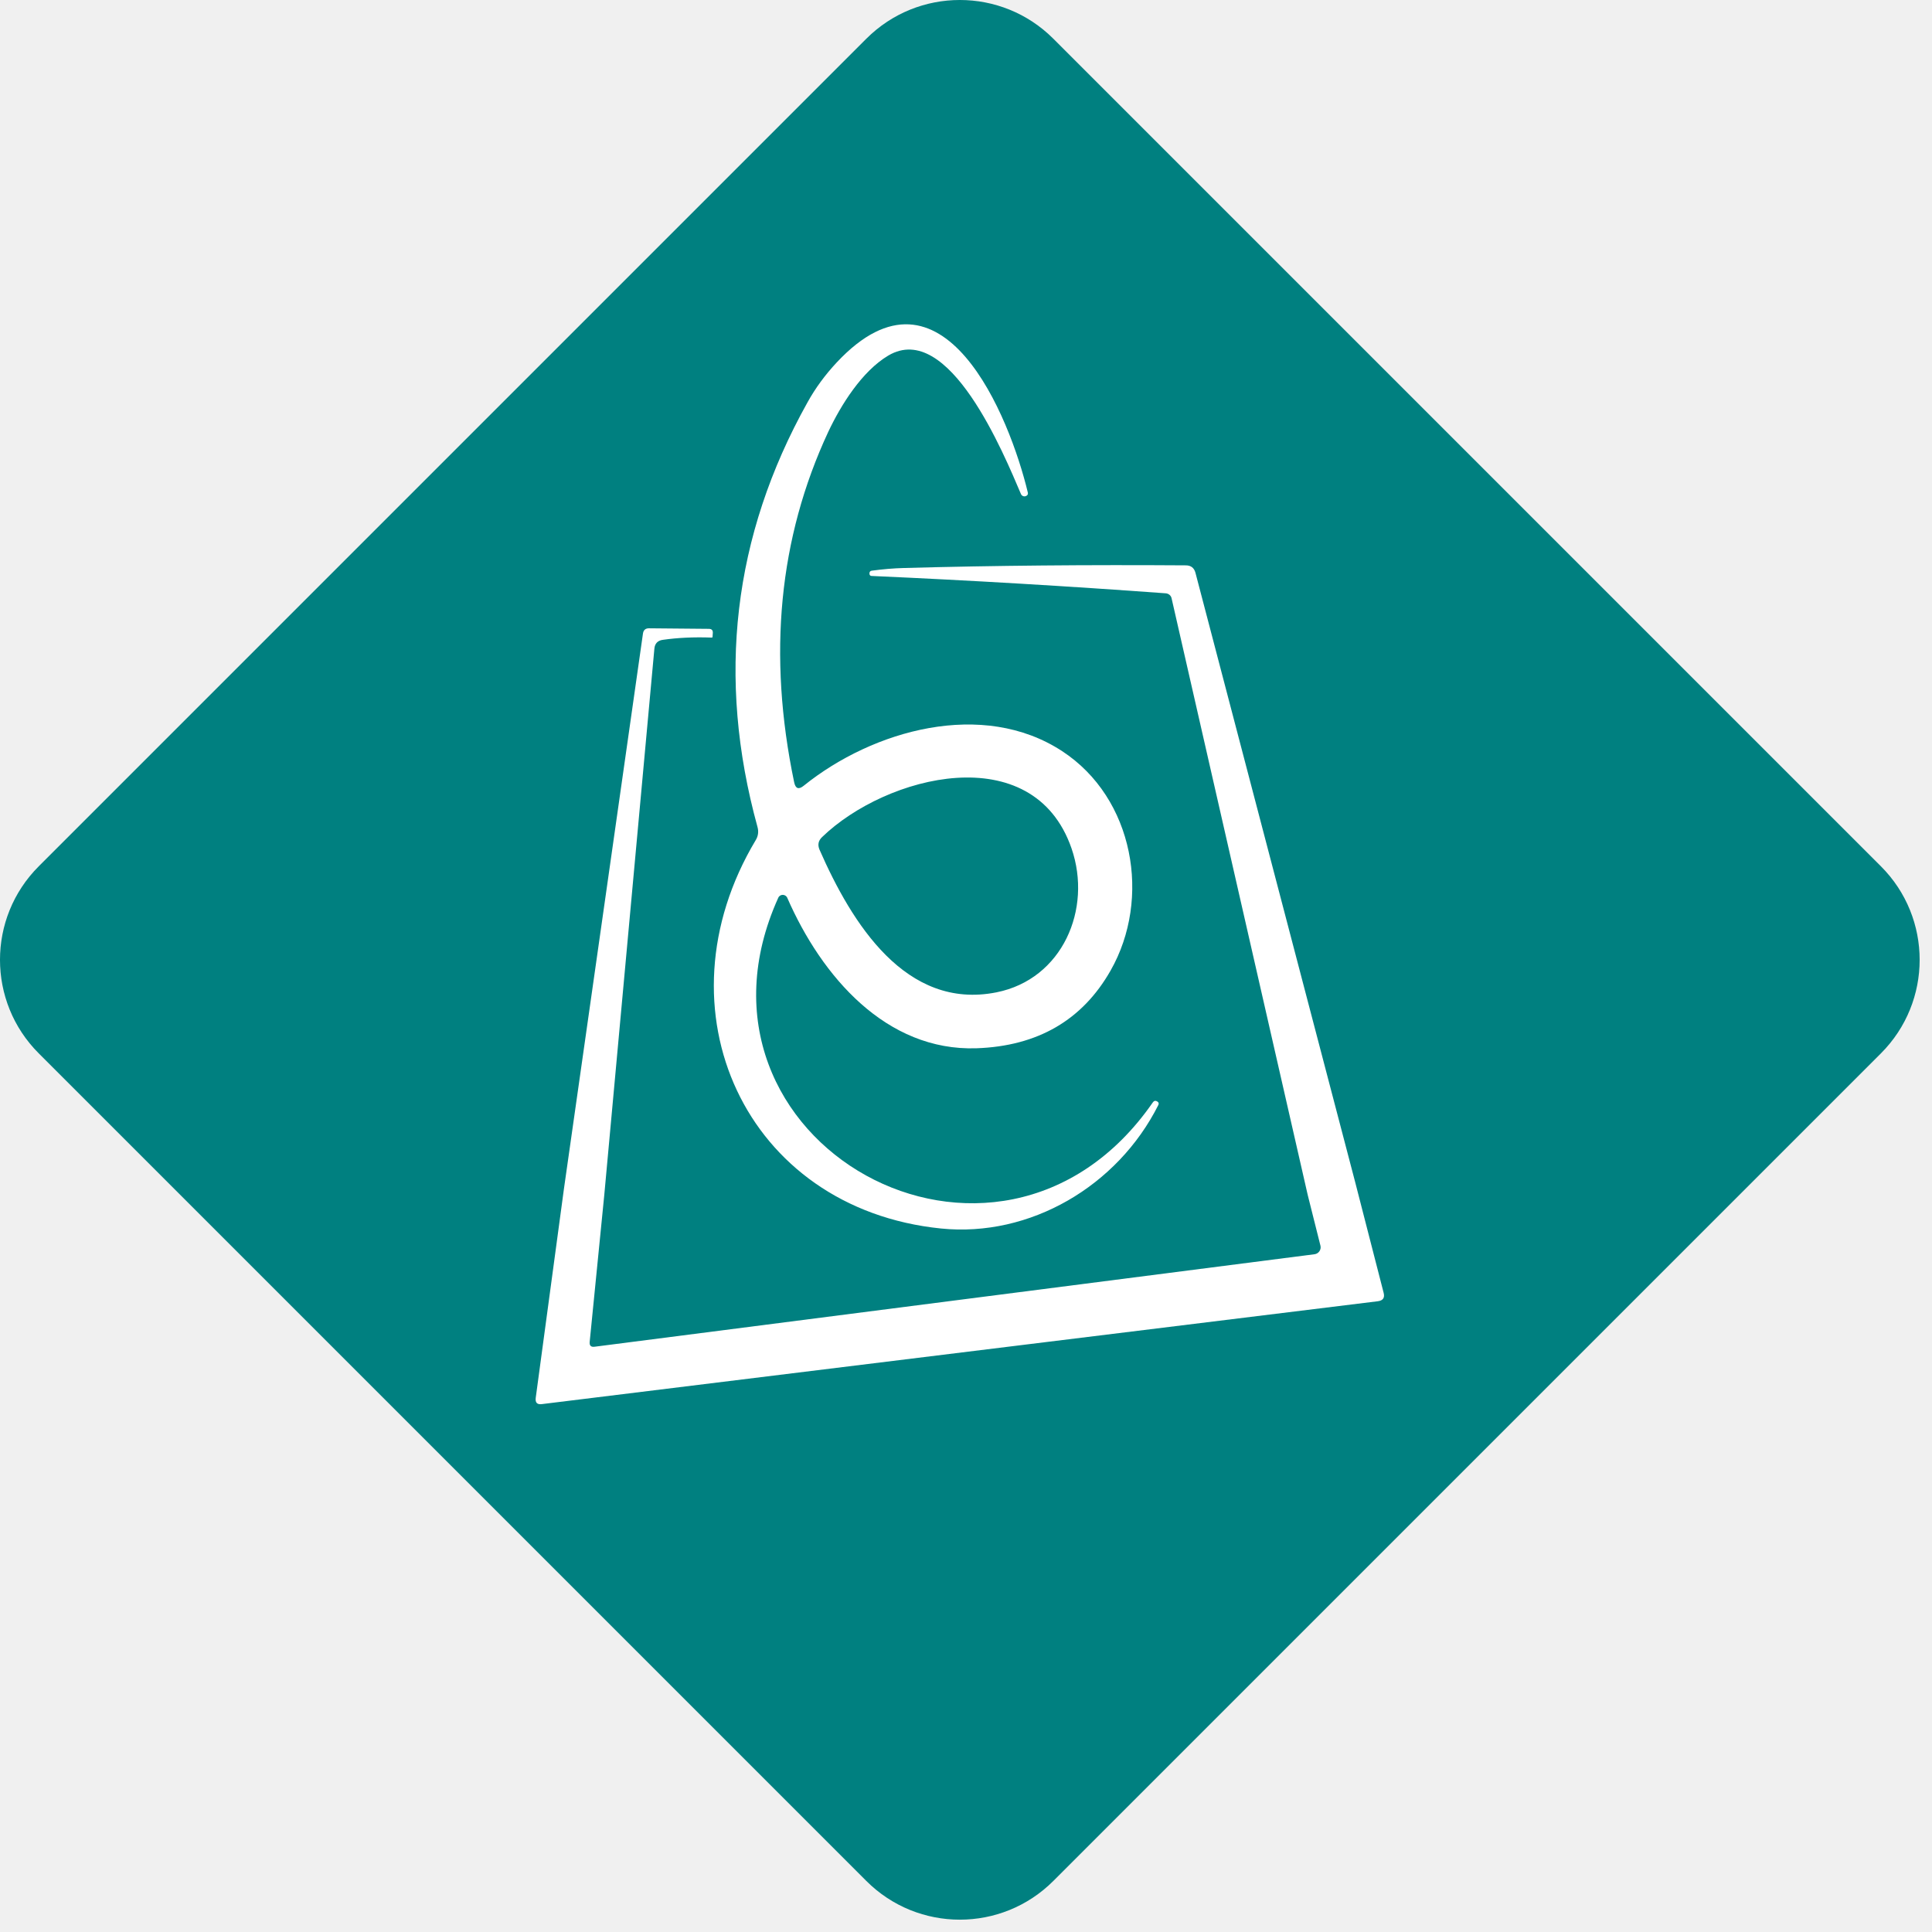
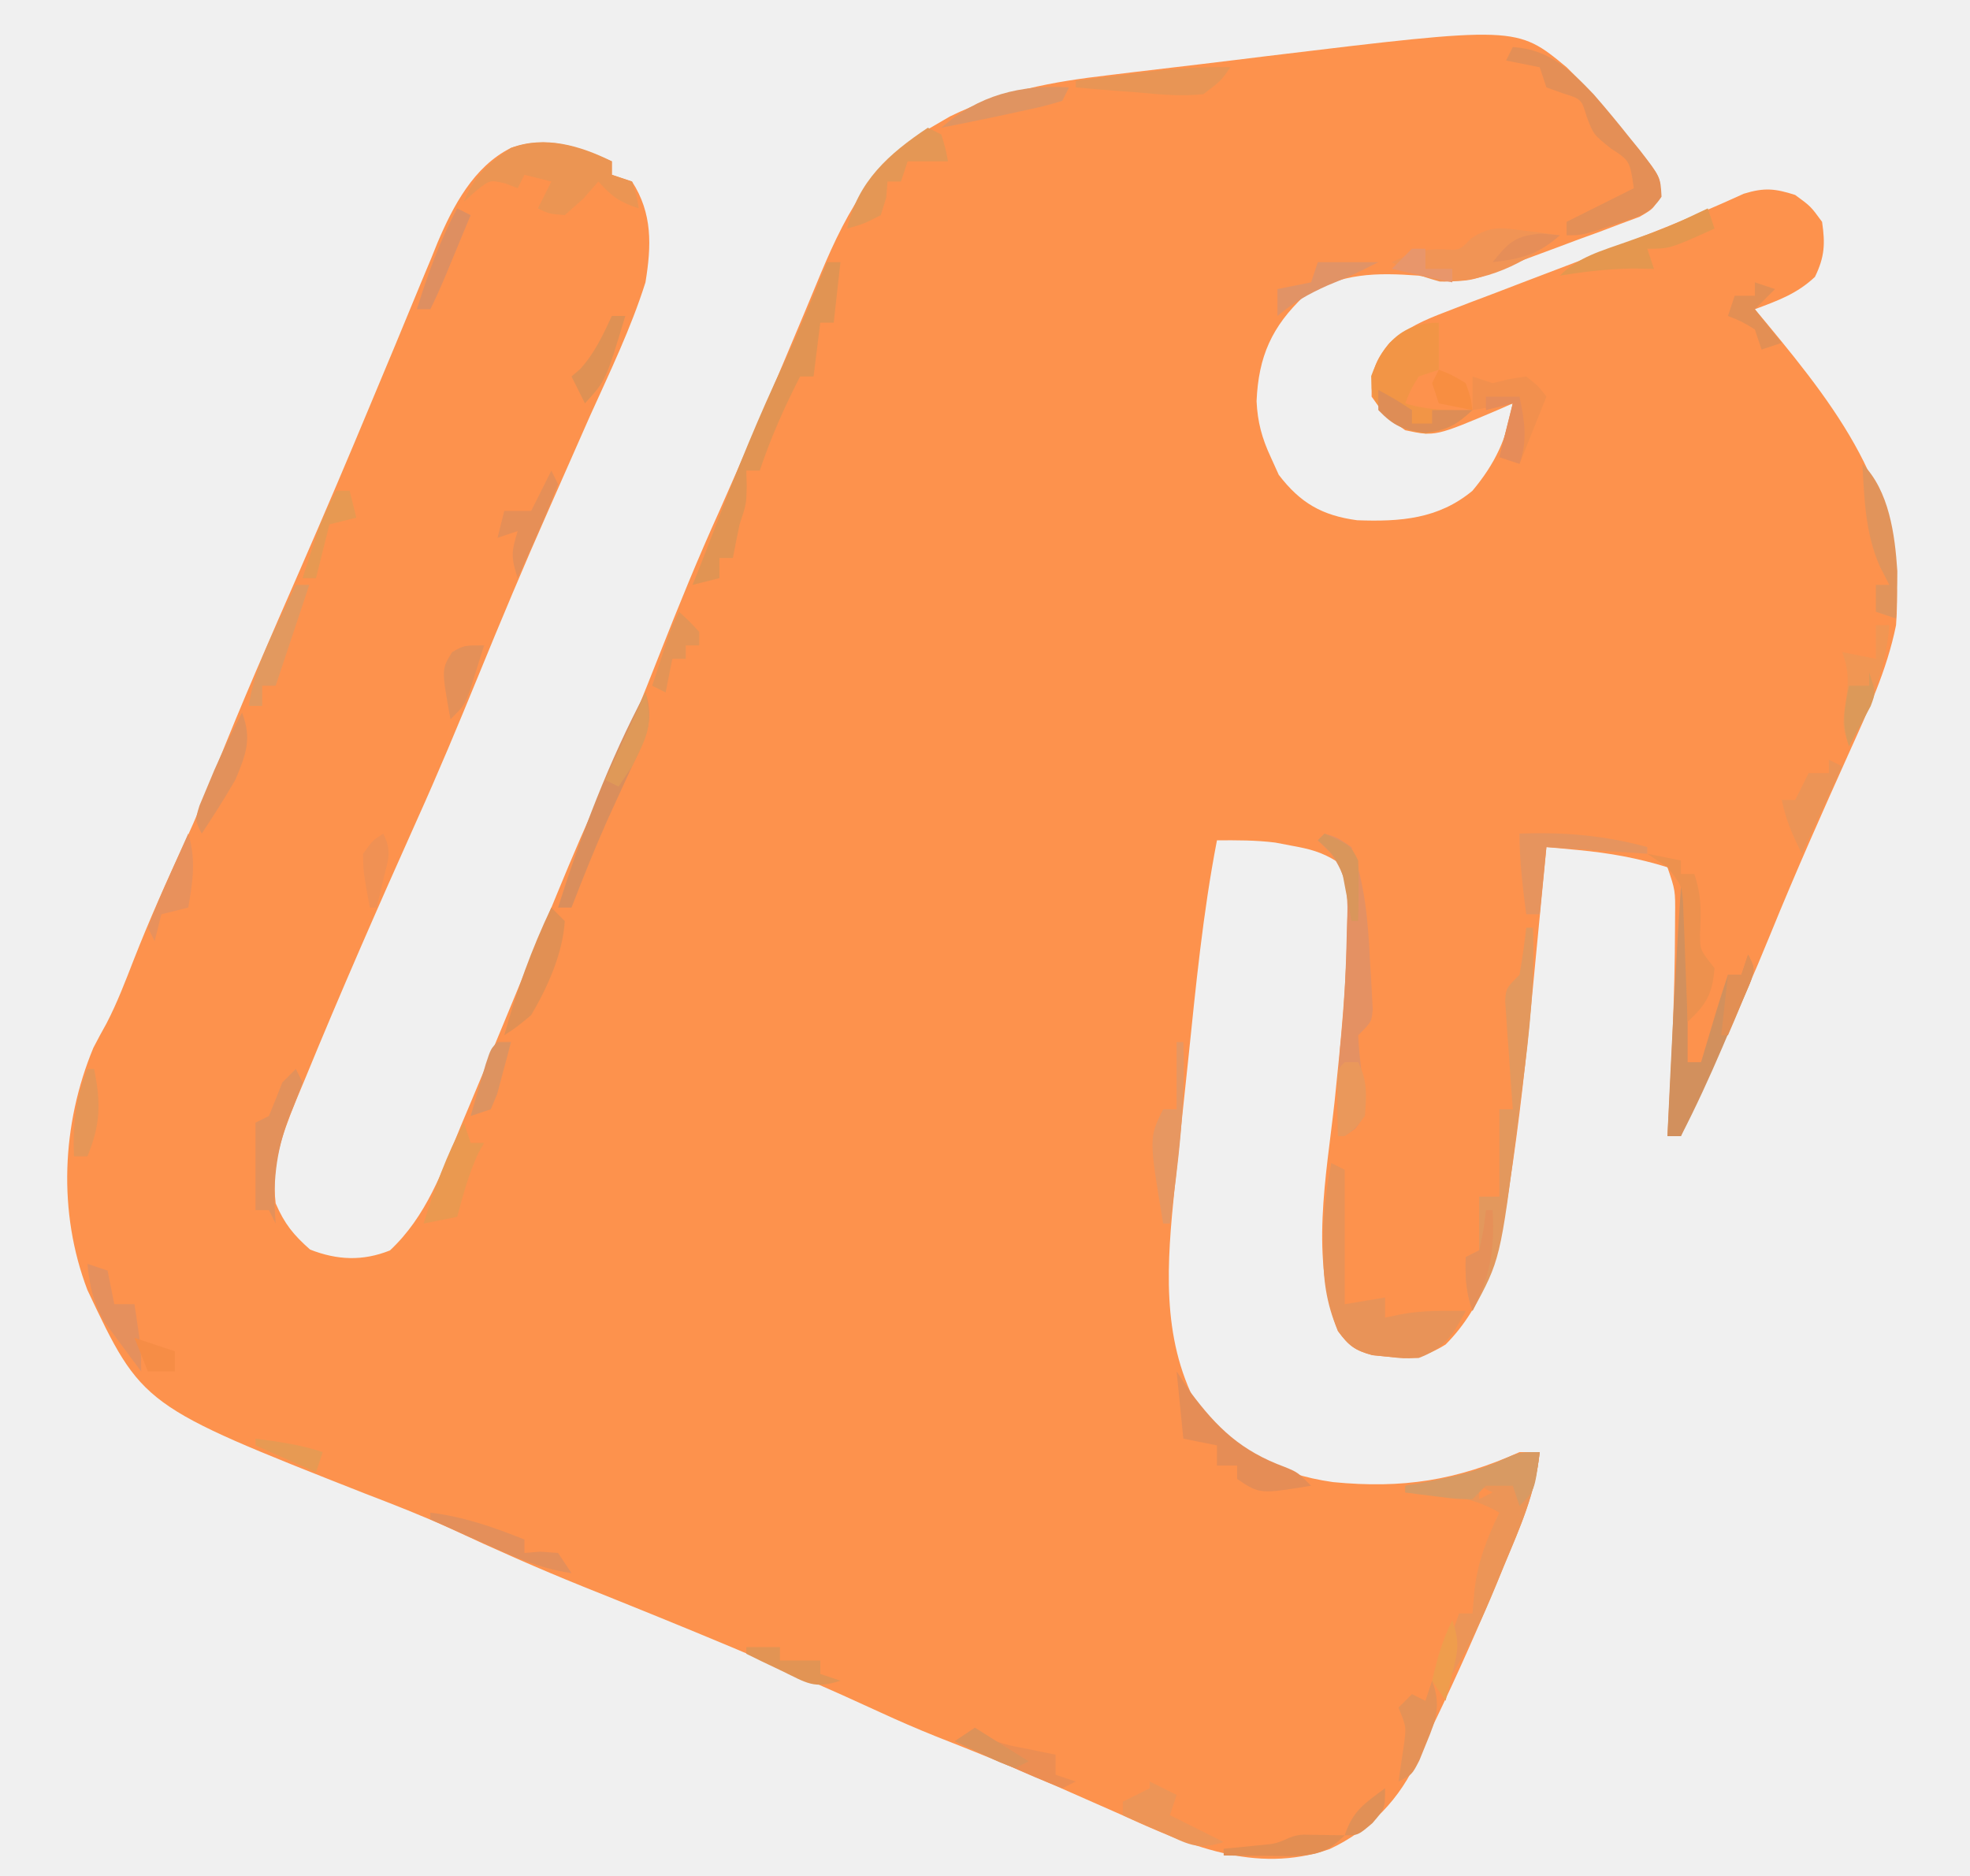
- <svg xmlns="http://www.w3.org/2000/svg" width="86" height="86" viewBox="0 0 86 86" fill="none">
-   <path d="M38.563 83.727L1.724 46.888C-0.575 44.589 -0.575 40.862 1.724 38.563L38.563 1.724C40.862 -0.575 44.589 -0.575 46.888 1.724L83.727 38.563C86.025 40.862 86.025 44.589 83.727 46.888L46.888 83.727C44.589 86.026 40.862 86.026 38.563 83.727Z" fill="#008080" />
-   <path d="M35.045 39.967C34.968 39.79 34.72 39.79 34.644 39.961C29.735 50.821 44.412 59.032 51.314 49.075C51.367 48.998 51.432 48.98 51.515 49.033H51.52C51.579 49.075 51.591 49.122 51.562 49.187C49.745 52.803 45.846 55.086 41.887 54.685C33.175 53.8 29.122 44.94 33.641 37.395C33.752 37.212 33.776 37.011 33.717 36.805C31.889 30.157 32.626 23.862 35.935 17.928C36.295 17.273 36.738 16.677 37.251 16.128C41.976 11.085 44.955 18.6 45.751 21.921C45.769 21.992 45.745 22.045 45.681 22.075C45.592 22.122 45.48 22.081 45.444 21.986C44.695 20.234 42.241 14.229 39.539 15.828C38.371 16.524 37.434 18.022 36.867 19.226C34.667 23.951 34.166 29.148 35.351 34.822C35.41 35.106 35.552 35.159 35.776 34.976C38.861 32.492 43.746 31.124 47.279 33.436C50.483 35.53 51.255 40.002 49.438 43.199C48.182 45.411 46.188 46.567 43.468 46.662C39.445 46.798 36.573 43.465 35.045 39.967ZM47.698 37.766C45.987 32.823 39.439 34.504 36.59 37.265C36.425 37.424 36.39 37.607 36.478 37.819C37.912 41.093 40.318 44.975 44.353 44.173C47.291 43.589 48.63 40.468 47.698 37.766Z" fill="white" />
-   <path d="M61.331 57.923L24.126 62.501C23.907 62.531 23.819 62.436 23.848 62.218L25.105 52.903L28.621 28.198C28.644 28.045 28.733 27.968 28.886 27.968L31.564 27.992C31.682 27.997 31.735 28.057 31.73 28.169L31.718 28.346C31.718 28.369 31.706 28.381 31.677 28.381C30.886 28.352 30.16 28.387 29.506 28.481C29.276 28.511 29.146 28.646 29.128 28.883L26.898 53.198L26.249 59.729C26.232 59.9 26.308 59.971 26.473 59.947L58.517 55.83C58.7 55.806 58.824 55.623 58.777 55.446L58.21 53.187L52.152 26.635C52.128 26.511 52.022 26.423 51.898 26.411C47.556 26.093 43.191 25.833 38.802 25.638C38.738 25.638 38.708 25.603 38.702 25.538C38.702 25.533 38.702 25.528 38.702 25.523C38.702 25.45 38.742 25.408 38.814 25.402C39.298 25.337 39.77 25.296 40.236 25.284C44.265 25.172 48.447 25.137 52.783 25.166C53.013 25.166 53.155 25.278 53.214 25.497L60.322 52.615L61.59 57.546C61.649 57.77 61.561 57.894 61.331 57.923Z" fill="white" />
+ <svg xmlns="http://www.w3.org/2000/svg" version="1.1" width="293" height="279">
+   <path d="M0 0 C2.905 2.827 5.47 5.836 8 9 C8.926 10.1 8.926 10.1 9.871 11.223 C14.042 16.376 14.042 16.376 13.868 18.971 C13 21 13 21 10.854 22.249 C9.928 22.592 9.001 22.935 8.047 23.289 C7.035 23.673 6.023 24.057 4.98 24.453 C3.914 24.84 2.848 25.227 1.75 25.625 C0.699 26.019 -0.351 26.414 -1.434 26.82 C-3.399 27.558 -5.366 28.288 -7.337 29.01 C-9.125 29.675 -10.895 30.389 -12.644 31.15 C-15.989 32.357 -18.506 31.573 -22 31 C-28.307 30.533 -33.461 30.591 -39 34 C-43.851 38.577 -45.825 43.036 -46.109 49.676 C-45.963 52.785 -45.312 55.179 -44 58 C-43.412 59.299 -43.412 59.299 -42.812 60.625 C-39.585 64.854 -36.332 66.683 -31.156 67.387 C-24.745 67.621 -19.074 67.217 -14 63 C-10.617 58.949 -8.86 55.207 -8 50 C-8.652 50.289 -9.305 50.578 -9.977 50.875 C-19.534 54.935 -19.534 54.935 -24 54 C-26.938 51.875 -26.938 51.875 -29 49 C-29.073 45.428 -28.605 43.724 -26.312 40.98 C-23.633 38.686 -21.234 37.635 -17.941 36.379 C-16.75 35.918 -15.558 35.457 -14.33 34.982 C-13.074 34.509 -11.818 34.036 -10.562 33.562 C-9.354 33.098 -8.146 32.633 -6.9 32.154 C-3.27 30.76 0.364 29.379 4 28 C11.554 25.13 19 22.19 26.344 18.82 C29.39 17.879 30.989 18.034 34 19 C36.312 20.688 36.312 20.688 38 23 C38.478 26.275 38.386 28.206 36.938 31.188 C34.222 33.728 31.474 34.689 28 36 C28.853 37.017 28.853 37.017 29.723 38.055 C41.23 51.925 50.414 64.242 49 83 C47.637 89.725 44.809 95.782 42 102 C38.005 110.89 34.045 119.782 30.375 128.812 C27.864 134.991 25.189 141.066 22.355 147.105 C20.511 151.044 18.749 155.018 17 159 C16.34 159 15.68 159 15 159 C15.03 158.453 15.061 157.906 15.092 157.342 C15.617 147.668 16.1 138.002 16.125 128.312 C16.13 127.601 16.134 126.89 16.139 126.156 C16.174 122.454 16.174 122.454 15 119 C10.561 117.628 6.336 116.874 1.715 116.441 C0.384 116.315 0.384 116.315 -0.973 116.186 C-1.976 116.094 -1.976 116.094 -3 116 C-3.105 117.112 -3.211 118.224 -3.32 119.37 C-3.722 123.596 -4.132 127.821 -4.544 132.046 C-4.72 133.856 -4.893 135.666 -5.065 137.477 C-5.984 147.174 -7.024 156.83 -8.516 166.457 C-8.634 167.232 -8.752 168.007 -8.874 168.806 C-10.147 176.672 -12.215 184.215 -18 190 C-21.038 191.877 -23.031 192.225 -26.562 191.812 C-27.709 191.698 -27.709 191.698 -28.879 191.582 C-31.504 190.862 -32.383 190.189 -34 188 C-38.206 177.221 -35.732 165.021 -34.5 153.812 C-33.581 144.971 -32.693 136.147 -32.625 127.25 C-32.611 126.537 -32.598 125.824 -32.584 125.089 C-32.609 122.36 -32.714 120.439 -34.223 118.121 C-36.418 116.736 -38.259 116.271 -40.812 115.812 C-42.06 115.575 -42.06 115.575 -43.332 115.332 C-46.245 114.969 -49.067 114.979 -52 115 C-54.099 125.831 -55.151 136.79 -56.287 147.754 C-56.624 150.993 -56.972 154.231 -57.32 157.469 C-57.54 159.562 -57.758 161.656 -57.977 163.75 C-58.08 164.7 -58.183 165.651 -58.289 166.63 C-59.42 177.761 -60.361 188.811 -55 199 C-49.445 205.777 -43.291 209.252 -34.738 210.461 C-24.379 211.469 -16.401 210.221 -7 206 C-6.01 206 -5.02 206 -4 206 C-4.61 211.916 -6.851 217.005 -9.125 222.438 C-9.528 223.411 -9.931 224.384 -10.346 225.387 C-13.239 232.317 -16.267 239.164 -19.523 245.93 C-20.399 247.751 -21.249 249.586 -22.039 251.445 C-24.702 257.535 -29.199 262.224 -35.265 265.059 C-46.338 268.87 -56.383 264.434 -66.375 259.875 C-67.681 259.297 -68.989 258.722 -70.297 258.148 C-72.249 257.292 -74.201 256.434 -76.148 255.566 C-81.96 252.982 -87.848 250.621 -93.768 248.297 C-96.593 247.163 -99.362 245.964 -102.125 244.688 C-116.65 237.979 -131.473 231.929 -146.322 225.982 C-152.962 223.305 -159.465 220.422 -165.951 217.39 C-170.176 215.464 -174.479 213.789 -178.812 212.125 C-211.869 199.097 -211.869 199.097 -220 181.883 C-224.413 170.299 -223.838 157.273 -219.117 145.867 C-218.487 144.644 -217.834 143.433 -217.16 142.234 C-215.578 139.187 -214.368 136.008 -213.125 132.812 C-210.754 126.76 -208.134 120.87 -205.371 114.984 C-203.809 111.584 -202.407 108.144 -201.049 104.658 C-197.09 94.629 -192.746 84.757 -188.432 74.877 C-184.74 66.413 -181.123 57.923 -177.582 49.395 C-176.448 46.678 -175.313 43.961 -174.178 41.245 C-173.44 39.469 -172.706 37.691 -171.976 35.912 C-170.945 33.396 -169.898 30.887 -168.848 28.379 C-168.548 27.635 -168.248 26.892 -167.94 26.125 C-165.628 20.667 -162.539 14.766 -157.033 12.019 C-151.576 10.115 -147.122 11.795 -142 14 C-142 14.66 -142 15.32 -142 16 C-140.515 16.495 -140.515 16.495 -139 17 C-135.93 21.764 -136.108 26.554 -137 32 C-139.158 38.843 -142.302 45.347 -145.25 51.875 C-146.078 53.748 -146.904 55.621 -147.727 57.496 C-148.967 60.317 -150.208 63.138 -151.457 65.956 C-155.068 74.103 -158.503 82.314 -161.875 90.562 C-164.82 97.756 -167.803 104.915 -171 112 C-176.734 124.802 -182.371 137.643 -187.688 150.625 C-188.338 152.179 -188.338 152.179 -189.002 153.764 C-191.147 159.073 -192.666 163.26 -192 169 C-190.684 172.047 -189.355 173.687 -186.875 175.875 C-182.84 177.454 -179.061 177.62 -175 176 C-169.552 170.893 -167.242 164.234 -164.438 157.438 C-163.919 156.202 -163.399 154.967 -162.878 153.732 C-161.237 149.828 -159.617 145.915 -158 142 C-157.731 141.349 -157.462 140.698 -157.185 140.027 C-156.377 138.073 -155.569 136.119 -154.762 134.164 C-154.497 133.524 -154.233 132.885 -153.961 132.226 C-152.696 129.164 -151.437 126.101 -150.185 123.035 C-147.894 117.447 -145.528 111.92 -142.969 106.449 C-140.023 100.141 -137.415 93.731 -134.875 87.25 C-132.06 80.095 -129.176 73.003 -126 66 C-125.018 63.772 -124.039 61.543 -123.062 59.312 C-122.639 58.353 -122.639 58.353 -122.207 57.375 C-120.336 53.118 -118.512 48.844 -116.726 44.551 C-115.609 41.871 -114.48 39.197 -113.35 36.523 C-112.789 35.188 -112.234 33.852 -111.685 32.513 C-107.696 22.797 -103.557 14.043 -94.062 8.688 C-93.29 8.238 -92.518 7.788 -91.723 7.324 C-83.887 3.513 -76.67 2.18 -68.059 1.176 C-66.198 0.949 -66.198 0.949 -64.3 0.718 C-61.013 0.321 -57.726 -0.067 -54.438 -0.451 C-51.139 -0.841 -47.842 -1.252 -44.545 -1.658 C-7.429 -6.144 -7.429 -6.144 0 0 Z " fill="#FD924D" transform="translate(233,10)" />
+   <path d="M0 0 C0.66 0.33 1.32 0.66 2 1 C2 7.6 2 14.2 2 21 C3.98 20.67 5.96 20.34 8 20 C8 20.99 8 21.98 8 23 C9.176 22.753 9.176 22.753 10.375 22.5 C13.604 21.885 16.717 22 20 22 C18.094 25.622 16.854 27.54 13 29 C10.746 29.082 10.746 29.082 8.438 28.812 C7.673 28.736 6.909 28.66 6.121 28.582 C3.496 27.862 2.617 27.189 1 25 C-0.805 20.732 -1.248 17.111 -1.188 12.5 C-1.181 11.417 -1.175 10.334 -1.168 9.219 C-1.004 6.076 -0.582 3.09 0 0 Z " fill="#E89358" transform="translate(198,173)" />
+   <path d="M0 0 C0.66 0 1.32 0 2 0 C1.67 2.97 1.34 5.94 1 9 C0.34 9 -0.32 9 -1 9 C-1.33 11.64 -1.66 14.28 -2 17 C-2.66 17 -3.32 17 -4 17 C-6.345 21.584 -8.372 26.117 -10 31 C-10.66 31 -11.32 31 -12 31 C-11.979 31.763 -11.959 32.526 -11.938 33.312 C-12 36 -12 36 -13 39 C-13.348 40.664 -13.684 42.33 -14 44 C-14.66 44 -15.32 44 -16 44 C-16 44.99 -16 45.98 -16 47 C-17.98 47.495 -17.98 47.495 -20 48 C-19.606 47.025 -19.606 47.025 -19.203 46.031 C-18.279 43.704 -17.375 41.372 -16.484 39.031 C-13.381 30.906 -10.149 22.923 -6.422 15.059 C-4.12 10.107 -2.059 5.057 0 0 Z " fill="#E19453" transform="translate(123,39)" />
+   <path d="M0 0 C-0.601 6.12 -3.032 11.445 -5.375 17.062 C-5.775 18.043 -6.174 19.023 -6.586 20.033 C-8.464 24.582 -10.39 28.815 -13 33 C-14.6 29.799 -13.032 27.277 -12 24 C-11.34 24 -10.68 24 -10 24 C-9.897 22.824 -9.794 21.649 -9.688 20.438 C-9.171 16.175 -7.849 12.859 -6 9 C-9.119 7.207 -11.677 6.657 -15.25 6.375 C-16.142 6.3 -17.034 6.225 -17.953 6.148 C-18.966 6.075 -18.966 6.075 -20 6 C-20 5.67 -20 5.34 -20 5 C-19.359 4.89 -18.719 4.781 -18.059 4.668 C-13.876 3.901 -9.95 3.135 -6.062 1.375 C-3 0 -3 0 0 0 Z M-9 5 C-9 5.66 -9 6.32 -9 7 C-8.34 6.67 -7.68 6.34 -7 6 C-7.66 5.67 -8.32 5.34 -9 5 Z " fill="#EC9557" transform="translate(229,216)" />
+   <path d="M0 0 C0 0.66 0 1.32 0 2 C0.99 2.33 1.98 2.66 3 3 C3.688 5.062 3.688 5.062 4 7 C1.007 6.002 0.052 5.248 -2 3 C-2.743 3.846 -3.485 4.691 -4.25 5.562 C-5.157 6.367 -6.065 7.171 -7 8 C-9.312 7.812 -9.312 7.812 -11 7 C-10.34 5.68 -9.68 4.36 -9 3 C-10.32 2.67 -11.64 2.34 -13 2 C-13.33 2.66 -13.66 3.32 -14 4 C-14.578 3.773 -15.155 3.546 -15.75 3.312 C-18.122 2.735 -18.122 2.735 -20.25 4.438 C-21.116 5.211 -21.116 5.211 -22 6 C-20.502 2.187 -18.374 0.275 -15 -2 C-9.996 -3.893 -4.674 -2.337 0 0 Z " fill="#EB9553" transform="translate(91,24)" />
+   <path d="M0 0 C0.33 0 0.66 0 1 0 C1 8.58 1 17.16 1 26 C1.66 26 2.32 26 3 26 C3.205 25.313 3.41 24.626 3.621 23.918 C3.891 23.017 4.16 22.116 4.438 21.188 C4.704 20.294 4.971 19.401 5.246 18.48 C5.804 16.645 6.393 14.82 7 13 C7.66 13 8.32 13 9 13 C9.33 12.01 9.66 11.02 10 10 C11 12 11 12 10.427 13.876 C10.105 14.623 9.784 15.371 9.453 16.141 C9.102 16.964 8.752 17.788 8.391 18.637 C8.014 19.499 7.638 20.361 7.25 21.25 C6.889 22.097 6.528 22.944 6.156 23.816 C4.238 28.286 2.232 32.678 0 37 C-0.66 37 -1.32 37 -2 37 C-1.44 24.659 -0.819 12.327 0 0 Z " fill="#D2905D" transform="translate(250,132)" />
+   <path d="M0 0 C1.875 0.562 1.875 0.562 4 2 C6.027 7.555 6.47 12.937 6.75 18.812 C6.805 19.67 6.861 20.528 6.918 21.412 C6.961 22.231 7.003 23.051 7.047 23.895 C7.087 24.636 7.126 25.376 7.167 26.14 C7 28 7 28 5 30 C5.147 33.087 5.584 36.091 6.004 39.152 C6 42 6 42 4.59 43.879 C3 45 3 45 2 45 C1.902 39.96 1.948 35.015 2.5 30 C2.992 24.876 3.213 19.769 3.312 14.625 C3.342 13.852 3.372 13.078 3.402 12.281 C3.445 8.216 3.301 6.453 0.98 2.961 C0.327 2.314 -0.327 1.667 -1 1 C-0.67 0.67 -0.34 0.34 0 0 Z " fill="#E49163" transform="translate(197,124)" />
+   <path d="M0 0 C0 2.333 0 4.667 0 7 C-0.99 7.33 -1.98 7.66 -3 8 C-4.209 10 -4.209 10 -5 12 C-1.62 13.04 1.478 13.08 5 13 C2.671 15.15 1.22 15.962 -1.938 16.5 C-5 16 -5 16 -7.938 13.875 C-10 11 -10 11 -10.062 7.938 C-8.27 2.98 -5.373 0 0 0 Z " fill="#F29546" transform="translate(214,48)" />
+   <path d="M0 0 C0.33 0 0.66 0 1 0 C1.305 7.876 0.489 15.544 -0.544 23.34 C-0.811 25.363 -1.063 27.388 -1.314 29.414 C-3.864 49.382 -3.864 49.382 -8 57 C-8.976 54.072 -9.082 52.044 -9 49 C-8.01 48.505 -8.01 48.505 -7 48 C-7 45.36 -7 42.72 -7 40 C-6.01 40 -5.02 40 -4 40 C-4 35.71 -4 31.42 -4 27 C-3.34 27 -2.68 27 -2 27 C-2.095 25.724 -2.191 24.448 -2.289 23.133 C-2.402 21.464 -2.514 19.794 -2.625 18.125 C-2.689 17.283 -2.754 16.441 -2.82 15.574 C-2.872 14.769 -2.923 13.963 -2.977 13.133 C-3.029 12.389 -3.081 11.646 -3.135 10.879 C-3 9 -3 9 -1 7 C-0.6 4.677 -0.26 2.343 0 0 Z " fill="#E3985D" transform="translate(227,138)" />
+   <path d="M0 0 C5.315 0.322 8.484 3.317 12 7 C13.895 9.162 15.71 11.376 17.5 13.625 C18.187 14.469 18.187 14.469 18.887 15.329 C21.964 19.323 21.964 19.323 22.121 22.258 C20.433 24.881 18.485 25.292 15.562 26.25 C14.574 26.585 13.585 26.92 12.566 27.266 C10 28 10 28 8 28 C8 27.34 8 26.68 8 26 C11.3 24.35 14.6 22.7 18 21 C17.412 16.924 17.412 16.924 14.562 15.062 C12 13 12 13 11 10.375 C10.212 7.743 10.212 7.743 7.438 6.875 C6.231 6.442 6.231 6.442 5 6 C4.67 5.01 4.34 4.02 4 3 C2.35 2.67 0.7 2.34 -1 2 C-0.67 1.34 -0.34 0.68 0 0 Z " fill="#E48F56" transform="translate(225,7)" />
+   <path d="M0 0 C0.985 0.12 1.97 0.24 2.984 0.363 C4.106 0.524 4.106 0.524 5.25 0.688 C-0.013 4.898 -5.81 7.782 -12.625 7.562 C-15.246 6.829 -17.424 6.083 -19.75 4.688 C-17.07 3.462 -15.161 2.677 -12.188 2.75 C-9.668 2.941 -9.668 2.941 -7.957 1.164 C-5.038 -0.789 -3.434 -0.45 0 0 Z " fill="#F19455" transform="translate(226.75,34.3125)" />
+   <path d="M0 0 C0.99 1.485 0.99 1.485 2 3 C6.05 8.463 9.65 11.842 16.082 14.211 C18 15 18 15 20 17 C12.375 18.25 12.375 18.25 9 16 C9 15.34 9 14.68 9 14 C8.01 14 7.02 14 6 14 C6 13.01 6 12.02 6 11 C4.35 10.67 2.7 10.34 1 10 C0.67 6.7 0.34 3.4 0 0 Z " fill="#E58D56" transform="translate(175,204)" />
+   <path d="M0 0 C0.99 0.33 1.98 0.66 3 1 C3.825 0.794 4.65 0.588 5.5 0.375 C6.737 0.189 6.737 0.189 8 0 C9.812 1.438 9.812 1.438 11 3 C9.667 6.333 8.333 9.667 7 13 C6.01 12.67 5.02 12.34 4 12 C4.66 9.36 5.32 6.72 6 4 C4.02 4.33 2.04 4.66 0 5 C0 3.35 0 1.7 0 0 Z " fill="#F2904E" transform="translate(219,56)" />
+   <path d="M0 0 C0.66 0.33 1.32 0.66 2 1 C2.625 3.062 2.625 3.062 3 5 C1.02 5 -0.96 5 -3 5 C-3.33 5.99 -3.66 6.98 -4 8 C-4.66 8 -5.32 8 -6 8 C-6.062 8.784 -6.124 9.568 -6.188 10.375 C-6.59 11.674 -6.59 11.674 -7 13 C-9.562 14.312 -9.562 14.312 -12 15 C-10.463 7.999 -5.778 3.852 0 0 Z " fill="#E49755" transform="translate(138,19)" />
+   <path d="M0 0 C1.393 4.418 -0.064 6.995 -2 11 C-2.817 12.769 -3.629 14.54 -4.438 16.312 C-5.076 17.709 -5.076 17.709 -5.727 19.133 C-7.61 23.373 -9.321 27.676 -11 32 C-11.66 32 -12.32 32 -13 32 C-9.534 21.025 -5.4 10.176 0 0 Z " fill="#DA8E5C" transform="translate(96,103)" />
+   <path d="M0 0 C6.651 -0.25 12.57 0.26 19 2 C19 2.33 19 2.66 19 3 C14.05 2.67 9.1 2.34 4 2 C3.67 5.3 3.34 8.6 3 12 C2.34 12 1.68 12 1 12 C0.467 7.936 0 4.098 0 0 Z " fill="#E6945E" transform="translate(226,124)" />
+   <path d="M0 0 C0.33 0.66 0.66 1.32 1 2 C0.416 3.689 -0.243 5.353 -0.938 7 C-3.055 12.509 -3.456 17.155 -3 23 C-3.33 22.34 -3.66 21.68 -4 21 C-4.66 21 -5.32 21 -6 21 C-6 16.71 -6 12.42 -6 8 C-5.34 7.67 -4.68 7.34 -4 7 C-3.319 5.339 -2.653 3.672 -2 2 C-1.34 1.34 -0.68 0.68 0 0 Z " fill="#E3915B" transform="translate(44,159)" />
+   <path d="M0 0 C2.475 0.495 2.475 0.495 5 1 C5 1.66 5 2.32 5 3 C5.66 3 6.32 3 7 3 C8.096 6.289 8.001 8.655 7.84 12.062 C7.87 14.329 7.87 14.329 10 17 C9.712 20.835 8.762 22.439 6 25 C5.98 24.41 5.96 23.82 5.94 23.212 C5.845 20.536 5.735 17.862 5.625 15.188 C5.594 14.259 5.563 13.33 5.531 12.373 C5.493 11.48 5.454 10.588 5.414 9.668 C5.383 8.846 5.351 8.024 5.319 7.177 C5.116 4.71 5.116 4.71 3 2 C2.01 1.34 1.02 0.68 0 0 Z " fill="#ED914E" transform="translate(245,127)" />
+   <path d="M0 0 C0.33 0.99 0.66 1.98 1 3 C-5.625 6 -5.625 6 -9 6 C-8.67 6.99 -8.34 7.98 -8 9 C-9.516 8.969 -9.516 8.969 -11.062 8.938 C-14.803 8.997 -18.312 9.398 -22 10 C-19.195 7.195 -15.789 6.31 -12.125 5 C-5.931 2.807 -5.931 2.807 0 0 Z " fill="#E4974F" transform="translate(254,31)" />
+   <path d="M0 0 C0.33 0.99 0.66 1.98 1 3 C1.66 3 2.32 3 3 3 C2.567 3.773 2.567 3.773 2.125 4.562 C0.712 7.624 -0.125 10.749 -1 14 C-2.65 14.33 -4.3 14.66 -6 15 C-4.36 9.767 -2.61 4.848 0 0 Z " fill="#EA9950" transform="translate(69,167)" />
+   <path d="M0 0 C-0.75 5.75 -0.75 5.75 -3 8 C-3.33 7.01 -3.66 6.02 -4 5 C-5.32 5 -6.64 5 -8 5 C-8.66 5.66 -9.32 6.32 -10 7 C-12.383 6.977 -12.383 6.977 -15.125 6.625 C-16.035 6.514 -16.945 6.403 -17.883 6.289 C-18.931 6.146 -18.931 6.146 -20 6 C-20 5.67 -20 5.34 -20 5 C-19.359 4.89 -18.719 4.781 -18.059 4.668 C-13.876 3.901 -9.95 3.135 -6.062 1.375 C-3 0 -3 0 0 0 Z " fill="#D89A63" transform="translate(229,216)" />
+   <path d="M0 0 C0.66 0 1.32 0 2 0 C1.554 6.69 -1.073 12.028 -4 18 C-5 15 -5 15 -4.5 11.562 C-4.066 8.467 -3.969 6.863 -5 4 C-2.525 4.495 -2.525 4.495 0 5 C0 3.35 0 1.7 0 0 Z " fill="#F19653" transform="translate(279,93)" />
+   <path d="M0 0 C3.963 3.963 4.838 10.498 5.191 15.949 C5.188 18.307 5.138 20.646 5 23 C4.01 22.67 3.02 22.34 2 22 C2 20.68 2 19.36 2 18 C2.66 18 3.32 18 4 18 C3.288 16.608 3.288 16.608 2.562 15.188 C0.436 10.312 0.276 5.255 0 0 Z " fill="#E1945B" transform="translate(277,69)" />
+   <path d="M0 0 C0.66 0.66 1.32 1.32 2 2 C1.708 6.824 -0.562 11.867 -3 16 C-5.137 17.773 -5.137 17.773 -7 19 C-5.178 12.388 -2.948 6.195 0 0 Z " fill="#E19054" transform="translate(82,135)" />
+   <path d="M0 0 C0.33 0 0.66 0 1 0 C1.349 9.156 0.27 17.96 -1 27 C-1.33 27 -1.66 27 -2 27 C-4.125 14.25 -4.125 14.25 -2 10 C-1.34 10 -0.68 10 0 10 C0 6.7 0 3.4 0 0 Z " fill="#E79761" transform="translate(175,155)" />
+   <path d="M0 0 C0.99 0.66 1.98 1.32 3 2 C5.275 2.666 5.275 2.666 7.688 3.125 C8.9 3.376 8.9 3.376 10.137 3.633 C10.752 3.754 11.366 3.875 12 4 C12 4.99 12 5.98 12 7 C12.99 7.33 13.98 7.66 15 8 C14.01 8.495 14.01 8.495 13 9 C10.233 7.927 7.568 6.797 4.875 5.562 C4.121 5.224 3.367 4.886 2.59 4.537 C0.723 3.698 -1.139 2.85 -3 2 C-2.01 1.34 -1.02 0.68 0 0 Z " fill="#EC8E53" transform="translate(145,257)" />
+   <path d="M0 0 C0.99 0.33 1.98 0.66 3 1 C3.33 2.65 3.66 4.3 4 6 C4.99 6 5.98 6 7 6 C8 12.625 8 12.625 8 16 C6.841 14.468 5.698 12.924 4.562 11.375 C3.605 10.087 3.605 10.087 2.629 8.773 C0.868 5.776 0.357 3.433 0 0 Z " fill="#E5905D" transform="translate(13,188)" />
+   <path d="M0 0 C-1.391 2.016 -1.391 2.016 -4 4 C-7.283 4.368 -10.469 4.055 -13.75 3.75 C-14.638 3.684 -15.526 3.619 -16.441 3.551 C-18.63 3.386 -20.815 3.202 -23 3 C-23 2.67 -23 2.34 -23 2 C-20.292 1.662 -17.584 1.33 -14.875 1 C-14.114 0.905 -13.354 0.809 -12.57 0.711 C-8.351 0.202 -4.26 -0.109 0 0 Z " fill="#E89555" transform="translate(183,10)" />
+   <path d="M0 0 C0.66 0.33 1.32 0.66 2 1 C0.02 5.29 -1.96 9.58 -4 14 C-5.461 11.077 -6.341 9.075 -7 6 C-6.34 6 -5.68 6 -5 6 C-4.34 4.68 -3.68 3.36 -3 2 C-2.01 2 -1.02 2 0 2 C0 1.34 0 0.68 0 0 Z " fill="#EC9456" transform="translate(272,113)" />
+   <path d="M0 0 C1.32 0.66 2.64 1.32 4 2 C3.67 2.99 3.34 3.98 3 5 C5.64 6.32 8.28 7.64 11 9 C7.015 10.328 5.6 9.232 1.812 7.562 C0.726 7.089 -0.361 6.616 -1.48 6.129 C-2.312 5.756 -3.143 5.384 -4 5 C-4 4.34 -4 3.68 -4 3 C-2.68 2.34 -1.36 1.68 0 1 C0 0.67 0 0.34 0 0 Z " fill="#ED9557" transform="translate(171,265)" />
+   <path d="M0 0 C1.333 3.641 0.658 5.669 -0.812 9.188 C-1.17 10.068 -1.527 10.948 -1.895 11.855 C-3 14 -3 14 -5 15 C-4.707 13.014 -4.414 11.029 -4.121 9.043 C-3.861 6.797 -3.861 6.797 -5 4 C-4.34 3.34 -3.68 2.68 -3 2 C-2.34 2.33 -1.68 2.66 -1 3 C-0.67 2.01 -0.34 1.02 0 0 Z " fill="#E59257" transform="translate(213,250)" />
+   <path d="M0 0 C0.66 0 1.32 0 2 0 C0.333 5 -1.333 10 -3 15 C-3.66 15 -4.32 15 -5 15 C-5 15.99 -5 16.98 -5 18 C-5.66 18 -6.32 18 -7 18 C-6.355 13.667 -4.811 10.133 -2.938 6.188 C-2.116 4.445 -2.116 4.445 -1.277 2.668 C-0.856 1.788 -0.434 0.907 0 0 Z " fill="#E2995F" transform="translate(44,87)" />
+   <path d="M0 0 C5.053 0.632 9.296 2.135 14 4 C14 4.66 14 5.32 14 6 C14.784 5.938 15.568 5.876 16.375 5.812 C17.674 5.905 17.674 5.905 19 6 C19.99 7.485 19.99 7.485 21 9 C16.181 8.325 12.081 6.42 7.688 4.438 C6.947 4.108 6.206 3.779 5.443 3.439 C3.627 2.631 1.813 1.816 0 1 C0 0.67 0 0.34 0 0 Z " fill="#E48F5A" transform="translate(64,225)" />
+   <path d="M0 0 C-0.33 0.66 -0.66 1.32 -1 2 C-3.766 2.816 -3.766 2.816 -7.25 3.562 C-8.959 3.936 -8.959 3.936 -10.703 4.316 C-13.467 4.889 -16.231 5.454 -19 6 C-13.445 1.139 -7.219 -0.451 0 0 Z " fill="#E09461" transform="translate(159,13)" />
+   <path d="M0 0 C0.66 0 1.32 0 2 0 C3.399 2.799 3.253 4.905 3 8 C1.562 9.875 1.562 9.875 0 11 C-0.33 11 -0.66 11 -1 11 C-1.027 9.354 -1.046 7.708 -1.062 6.062 C-1.074 5.146 -1.086 4.229 -1.098 3.285 C-1 1 -1 1 0 0 Z " fill="#EA985B" transform="translate(200,158)" />
+   <path d="M0 0 C1.492 3.878 0.587 6.25 -1 10 C-2.576 12.729 -4.255 15.376 -6 18 C-7 16 -7 16 -6.328 13.828 C-5.972 12.977 -5.617 12.127 -5.25 11.25 C-4.879 10.361 -4.508 9.471 -4.125 8.555 C-2.843 5.644 -1.481 2.814 0 0 Z " fill="#E2915B" transform="translate(36,106)" />
+   <path d="M0 0 C0.33 0.66 0.66 1.32 1 2 C0.092 4.436 -0.868 6.762 -1.938 9.125 C-2.228 9.784 -2.519 10.442 -2.818 11.121 C-3.539 12.75 -4.268 14.376 -5 16 C-6.044 12.867 -5.934 12.01 -5 9 C-5.99 9.33 -6.98 9.66 -8 10 C-7.67 8.68 -7.34 7.36 -7 6 C-5.68 6 -4.36 6 -3 6 C-2.01 4.02 -1.02 2.04 0 0 Z " fill="#E68F57" transform="translate(82,70)" />
+   <path d="M0 0 C1.17 3.917 0.696 6.98 0 11 C-1.32 11.33 -2.64 11.66 -4 12 C-4.33 13.32 -4.66 14.64 -5 16 C-5.33 15.34 -5.66 14.68 -6 14 C-5.092 11.564 -4.132 9.238 -3.062 6.875 C-2.772 6.216 -2.481 5.558 -2.182 4.879 C-1.461 3.25 -0.732 1.624 0 0 Z " fill="#E8915C" transform="translate(28,124)" />
+   <path d="M0 0 C0.66 0 1.32 0 2 0 C-0.891 9.595 -0.891 9.595 -4 13 C-4.66 11.68 -5.32 10.36 -6 9 C-5.567 8.629 -5.134 8.258 -4.688 7.875 C-2.538 5.487 -1.352 2.898 0 0 Z " fill="#DF9154" transform="translate(91,47)" />
+   <path d="M0 0 C-0.451 1.461 -0.911 2.918 -1.375 4.375 C-1.63 5.187 -1.885 5.999 -2.148 6.836 C-3 9 -3 9 -5 11 C-6.344 3.55 -6.344 3.55 -4.75 1 C-3 0 -3 0 0 0 Z " fill="#E49058" transform="translate(72,96)" />
+   <path d="M0 0 C0.66 0.33 1.32 0.66 2 1 C1.188 2.959 0.376 4.917 -0.438 6.875 C-0.89 7.966 -1.342 9.056 -1.809 10.18 C-2.495 11.806 -3.211 13.421 -4 15 C-4.66 15 -5.32 15 -6 15 C-4.36 9.767 -2.61 4.848 0 0 Z " fill="#DE8F61" transform="translate(68,31)" />
+   <path d="M0 0 C2.97 0 5.94 0 9 0 C5 2 5 2 1.5 3.438 C-1.413 4.738 -3.58 5.968 -6 8 C-6 6.68 -6 5.36 -6 4 C-4.35 3.67 -2.7 3.34 -1 3 C-0.67 2.01 -0.34 1.02 0 0 Z " fill="#E19366" transform="translate(196,39)" />
+   <path d="M0 0 C0.33 0 0.66 0 1 0 C2.007 5.035 1.974 8.239 0 13 C-0.66 13 -1.32 13 -2 13 C-2.193 8.176 -1.757 4.504 0 0 Z " fill="#E69657" transform="translate(13,159)" />
+   <path d="M0 0 C1.5 1.375 1.5 1.375 3 3 C3 3.66 3 4.32 3 5 C2.34 5 1.68 5 1 5 C1 5.66 1 6.32 1 7 C0.34 7 -0.32 7 -1 7 C-1.33 8.65 -1.66 10.3 -2 12 C-2.66 11.67 -3.32 11.34 -4 11 C-3.523 9.541 -3.043 8.083 -2.562 6.625 C-2.296 5.813 -2.029 5.001 -1.754 4.164 C-1 2 -1 2 0 0 Z " fill="#E49456" transform="translate(101,91)" />
+   <path d="M0 0 C0.99 0.33 1.98 0.66 3 1 C1.515 2.485 1.515 2.485 0 4 C1.32 5.65 2.64 7.3 4 9 C3.01 9.33 2.02 9.66 1 10 C0.67 9.01 0.34 8.02 0 7 C-2 5.791 -2 5.791 -4 5 C-3.67 4.01 -3.34 3.02 -3 2 C-2.01 2 -1.02 2 0 2 C0 1.34 0 0.68 0 0 Z " fill="#E38F54" transform="translate(261,42)" />
+   <path d="M0 0 C2.051 0.033 4.102 0.065 6.152 0.098 C3.488 2.762 1.749 3.079 -1.984 3.195 C-3.156 3.184 -4.328 3.172 -5.535 3.16 C-7.304 3.147 -7.304 3.147 -9.109 3.133 C-10.013 3.121 -10.917 3.11 -11.848 3.098 C-11.848 2.768 -11.848 2.438 -11.848 2.098 C-10.891 2.007 -10.891 2.007 -9.914 1.914 C-8.675 1.788 -8.675 1.788 -7.41 1.66 C-6.586 1.579 -5.763 1.498 -4.914 1.414 C-2.62 1.063 -2.26 0.119 0 0 Z " fill="#E38E52" transform="translate(193.8477,272.9023)" />
+   <path d="M0 0 C1.65 0 3.3 0 5 0 C5 0.66 5 1.32 5 2 C6.98 2 8.96 2 11 2 C11 2.66 11 3.32 11 4 C11.99 4.33 12.98 4.66 14 5 C10.084 6.305 8.961 5.322 5.312 3.562 C4.319 3.089 3.325 2.616 2.301 2.129 C1.542 1.756 0.782 1.384 0 1 C0 0.67 0 0.34 0 0 Z " fill="#E29454" transform="translate(111,245)" />
+   <path d="M0 0 C2.5 1.375 2.5 1.375 5 3 C5 3.66 5 4.32 5 5 C5.99 5 6.98 5 8 5 C8 4.34 8 3.68 8 3 C9.98 3 11.96 3 14 3 C11.612 5.204 10.268 5.966 7 6.375 C3.696 5.962 2.297 5.385 0 3 C0 2.01 0 1.02 0 0 Z " fill="#DE8D56" transform="translate(205,58)" />
+   <path d="M0 0 C1.232 4.929 0.191 6.537 -2 11 C-2.99 12.485 -2.99 12.485 -4 14 C-4.66 13.67 -5.32 13.34 -6 13 C-4.02 8.71 -2.04 4.42 0 0 Z " fill="#DF9958" transform="translate(96,103)" />
+   <path d="M0 0 C0.66 0 1.32 0 2 0 C2.33 1.32 2.66 2.64 3 4 C1.68 4.33 0.36 4.66 -1 5 C-1.66 7.64 -2.32 10.28 -3 13 C-3.66 13 -4.32 13 -5 13 C-4.546 11.582 -4.086 10.166 -3.625 8.75 C-3.242 7.567 -3.242 7.567 -2.852 6.359 C-2.048 4.134 -1.103 2.091 0 0 Z " fill="#E79952" transform="translate(50,73)" />
+   <path d="M0 0 C0.33 0 0.66 0 1 0 C1.315 5.99 0.682 9.636 -2 15 C-2.976 12.072 -3.082 10.044 -3 7 C-2.34 6.67 -1.68 6.34 -1 6 C-0.342 2.971 -0.342 2.971 0 0 Z " fill="#E69059" transform="translate(221,180)" />
+   <path d="M0 0 C1.65 0 3.3 0 5 0 C5.749 3.663 6.238 6.424 5 10 C4.01 9.67 3.02 9.34 2 9 C2.66 6.36 3.32 3.72 4 1 C2.68 1.33 1.36 1.66 0 2 C0 1.34 0 0.68 0 0 Z " fill="#E68C59" transform="translate(221,59)" />
+   <path d="M0 0 C3.875 1.75 3.875 1.75 5 4 C5.07 5.54 5.085 7.083 5.062 8.625 C5.053 9.442 5.044 10.26 5.035 11.102 C5.024 11.728 5.012 12.355 5 13 C4.67 13 4.34 13 4 13 C3.89 12.385 3.781 11.77 3.668 11.137 C3.43 9.924 3.43 9.924 3.188 8.688 C3.037 7.887 2.886 7.086 2.73 6.262 C1.924 3.766 0.979 2.676 -1 1 C-0.67 0.67 -0.34 0.34 0 0 Z " fill="#D9965B" transform="translate(197,124)" />
+   <path d="M0 0 C0.66 0 1.32 0 2 0 C1.578 1.65 1.137 3.295 0.688 4.938 C0.444 5.854 0.2 6.771 -0.051 7.715 C-0.364 8.469 -0.677 9.223 -1 10 C-1.99 10.33 -2.98 10.66 -4 11 C-3.525 9.353 -3.045 7.707 -2.562 6.062 C-2.296 5.146 -2.029 4.229 -1.754 3.285 C-1 1 -1 1 0 0 Z " fill="#DD9360" transform="translate(74,155)" />
+   <path d="M0 0 C1 2 1 2 0.223 4.383 C-0.16 5.288 -0.543 6.193 -0.938 7.125 C-1.318 8.035 -1.698 8.945 -2.09 9.883 C-2.39 10.581 -2.691 11.28 -3 12 C-3.33 12 -3.66 12 -4 12 C-3.67 9.03 -3.34 6.06 -3 3 C-2.34 3 -1.68 3 -1 3 C-0.67 2.01 -0.34 1.02 0 0 Z " fill="#E28F54" transform="translate(260,142)" />
+   <path d="M0 0 C1.938 0.75 1.938 0.75 4 2 C4.75 4.125 4.75 4.125 5 6 C3.35 5.67 1.7 5.34 0 5 C-0.33 4.01 -0.66 3.02 -1 2 C-0.67 1.34 -0.34 0.68 0 0 Z " fill="#F88E41" transform="translate(214,55)" />
+   <path d="M0 0 C1.361 0.124 1.361 0.124 2.75 0.25 C-0.453 3.084 -3.031 3.771 -7.25 4.25 C-4.839 1.283 -3.903 0.3 0 0 Z " fill="#E68E58" transform="translate(229.25,34.75)" />
+   <path d="M0 0 C2.64 1.65 5.28 3.3 8 5 C7.01 5.495 7.01 5.495 6 6 C3.836 5.223 3.836 5.223 1.375 4.062 C0.558 3.682 -0.26 3.302 -1.102 2.91 C-1.728 2.61 -2.355 2.309 -3 2 C-2.01 1.34 -1.02 0.68 0 0 Z " fill="#DD9259" transform="translate(145,257)" />
+   <path d="M0 0 C1.099 3.297 0.871 4.405 0.062 7.688 C-0.229 8.9 -0.229 8.9 -0.527 10.137 C-0.683 10.752 -0.839 11.366 -1 12 C-1.66 11.01 -2.32 10.02 -3 9 C-2.272 5.809 -1.465 2.931 0 0 Z " fill="#EF9D4D" transform="translate(216,241)" />
+   <path d="M0 0 C3.469 0.458 6.674 0.891 10 2 C9.67 2.99 9.34 3.98 9 5 C4.545 3.02 4.545 3.02 0 1 C0 0.67 0 0.34 0 0 Z " fill="#E79A53" transform="translate(38,214)" />
+   <path d="M0 0 C1.316 2.633 0.748 3.802 0.062 6.625 C-0.132 7.442 -0.327 8.26 -0.527 9.102 C-0.683 9.728 -0.839 10.355 -1 11 C-1.33 11 -1.66 11 -2 11 C-2.969 5.627 -2.969 5.627 -3 3 C-1.562 1 -1.562 1 0 0 Z " fill="#F09154" transform="translate(57,124)" />
+   <path d="M0 0 C1 3 1 3 0.223 5.043 C-0.16 5.751 -0.543 6.458 -0.938 7.188 C-1.318 7.903 -1.698 8.618 -2.09 9.355 C-2.54 10.17 -2.54 10.17 -3 11 C-4.159 7.522 -3.708 5.541 -3 2 C-2.01 2 -1.02 2 0 2 C0 1.34 0 0.68 0 0 Z " fill="#DC9959" transform="translate(278,100)" />
+   <path d="M0 0 C0.66 0 1.32 0 2 0 C2 0.99 2 1.98 2 3 C3.32 3 4.64 3 6 3 C6 3.66 6 4.32 6 5 C1.545 4.01 1.545 4.01 -3 3 C-2.01 2.01 -1.02 1.02 0 0 Z " fill="#E8966B" transform="translate(210,37)" />
+   <path d="M0 0 C0 3 0 3 -1.875 5.188 C-4 7 -4 7 -6 7 C-4.771 3.312 -3.061 2.276 0 0 Z " fill="#E19056" transform="translate(206,266)" />
+   <path d="M0 0 C1.98 0.66 3.96 1.32 6 2 C6 2.99 6 3.98 6 5 C4.68 5 3.36 5 2 5 C1.34 3.35 0.68 1.7 0 0 Z " fill="#F68D46" transform="translate(20,199)" />
</svg>
